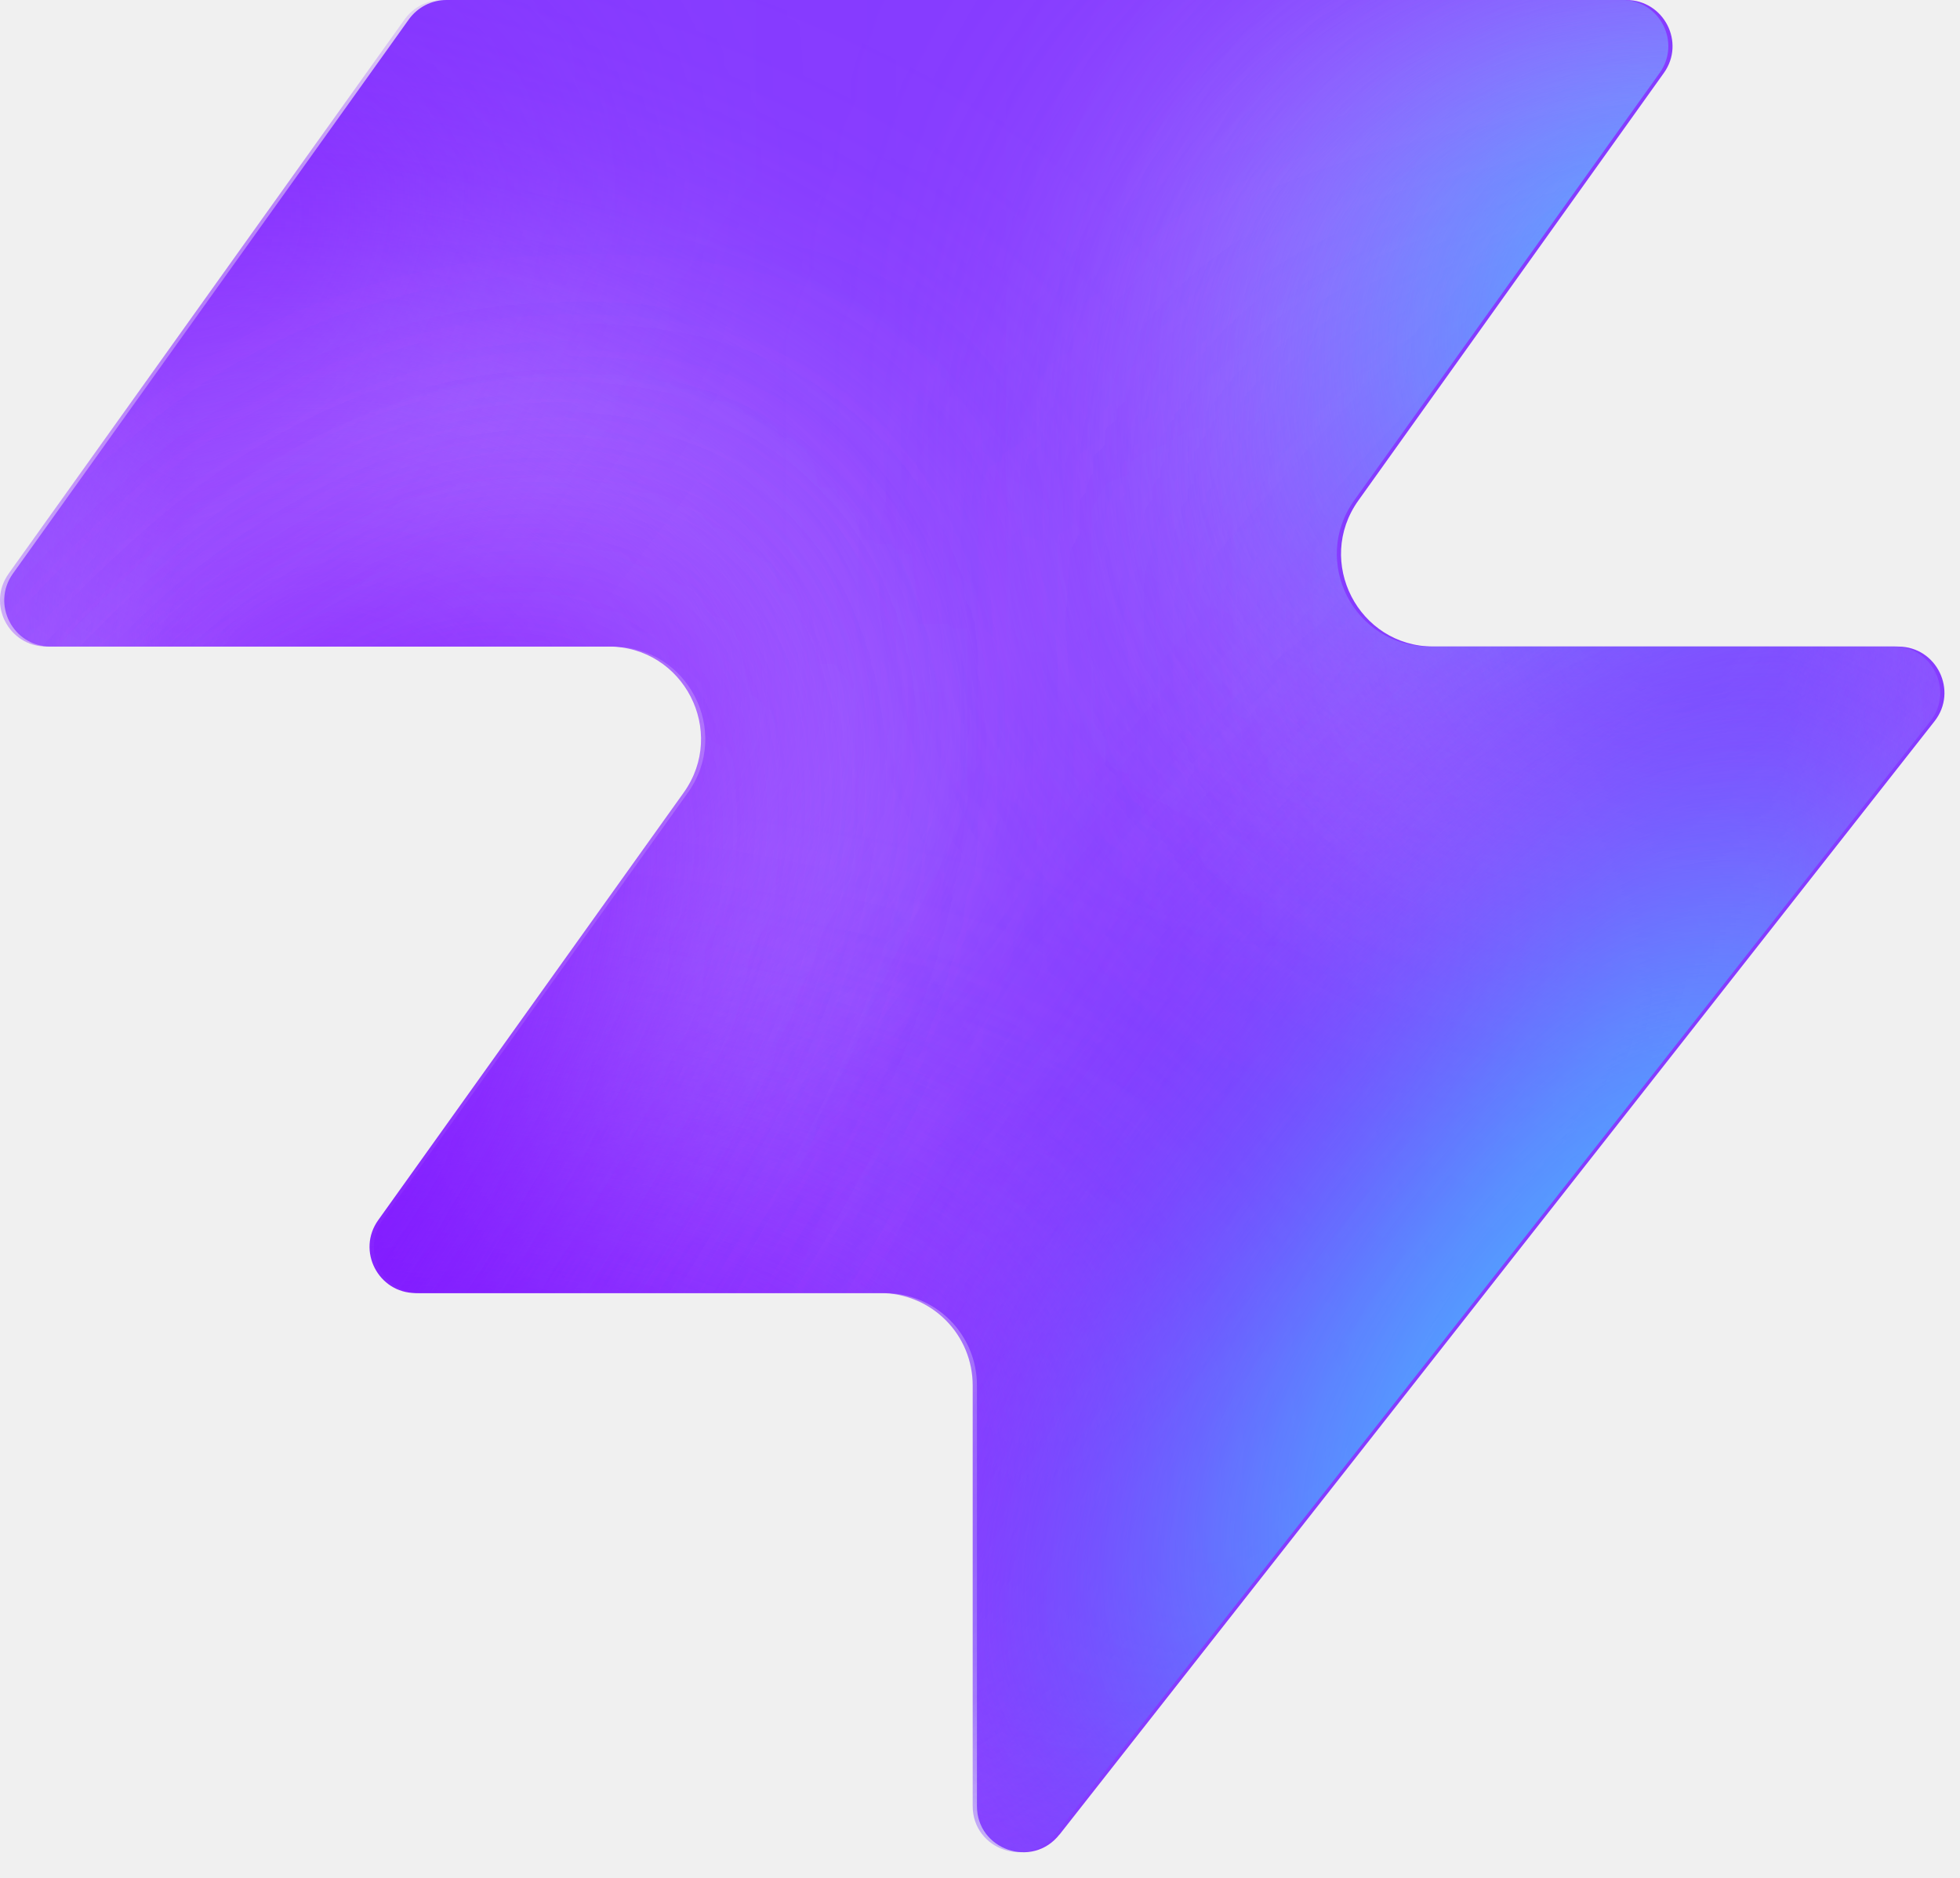
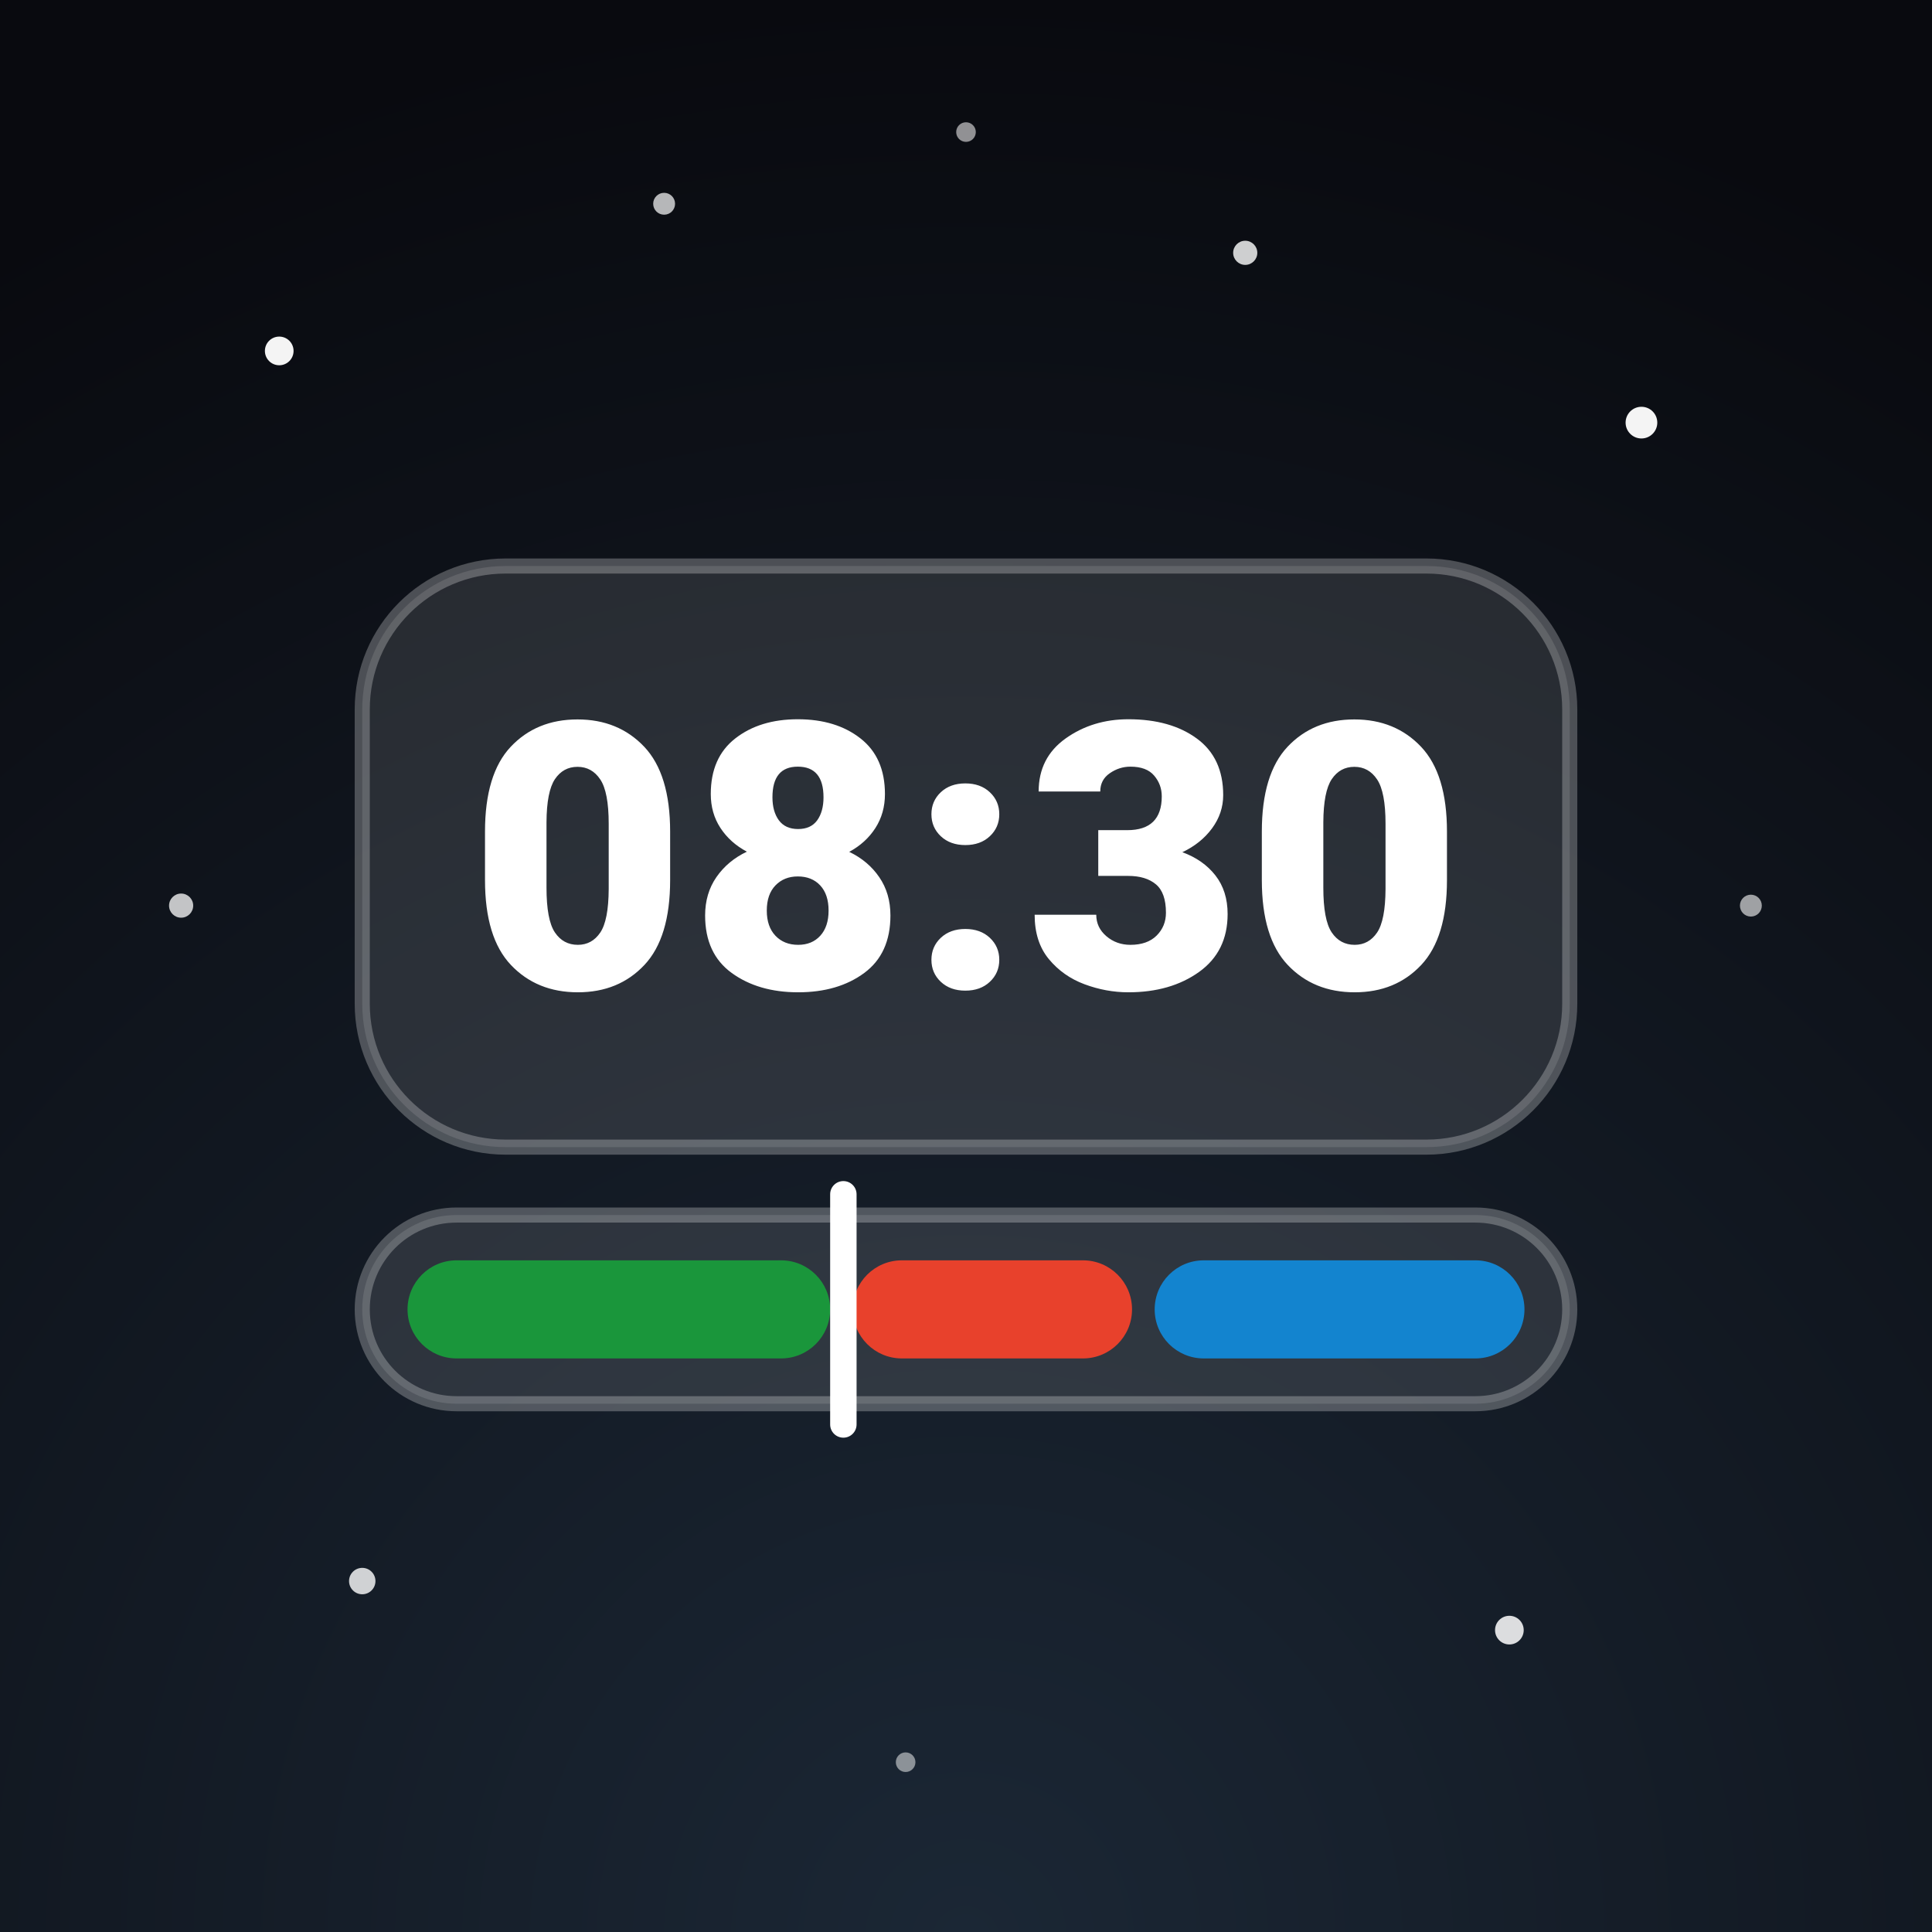
- <svg xmlns="http://www.w3.org/2000/svg" width="48" height="46" fill="none" viewBox="0 0 48 46">
-   <path fill="#863bff" d="M25.946 44.938c-.664.845-2.021.375-2.021-.698V33.937a2.26 2.26 0 0 0-2.262-2.262H10.287c-.92 0-1.456-1.04-.92-1.788l7.48-10.471c1.07-1.497 0-3.578-1.842-3.578H1.237c-.92 0-1.456-1.04-.92-1.788L10.013.474c.214-.297.556-.474.92-.474h28.894c.92 0 1.456 1.04.92 1.788l-7.48 10.471c-1.07 1.498 0 3.579 1.842 3.579h11.377c.943 0 1.473 1.088.89 1.83L25.947 44.94z" style="fill:#863bff;fill:color(display-p3 .525 .23 1);fill-opacity:1" />
-   <mask id="a" width="48" height="46" x="0" y="0" maskUnits="userSpaceOnUse" style="mask-type:alpha">
-     <path fill="#000" d="M25.842 44.938c-.664.844-2.021.375-2.021-.698V33.937a2.26 2.26 0 0 0-2.262-2.262H10.183c-.92 0-1.456-1.04-.92-1.788l7.48-10.471c1.07-1.498 0-3.579-1.842-3.579H1.133c-.92 0-1.456-1.04-.92-1.787L9.91.473c.214-.297.556-.474.92-.474h28.894c.92 0 1.456 1.04.92 1.788l-7.48 10.471c-1.07 1.498 0 3.578 1.842 3.578h11.377c.943 0 1.473 1.088.89 1.832L25.843 44.94z" style="fill:#000;fill-opacity:1" />
-   </mask>
-   <g mask="url(#a)">
-     <g filter="url(#b)">
-       <ellipse cx="5.508" cy="14.704" fill="#ede6ff" rx="5.508" ry="14.704" style="fill:#ede6ff;fill:color(display-p3 .927 .903 1);fill-opacity:1" transform="matrix(.00324 1 1 -.00324 -4.47 31.516)" />
-     </g>
-     <g filter="url(#c)">
-       <ellipse cx="10.399" cy="29.851" fill="#ede6ff" rx="10.399" ry="29.851" style="fill:#ede6ff;fill:color(display-p3 .927 .903 1);fill-opacity:1" transform="matrix(.00324 1 1 -.00324 -39.328 7.883)" />
-     </g>
-     <g filter="url(#d)">
-       <ellipse cx="5.508" cy="30.487" fill="#7e14ff" rx="5.508" ry="30.487" style="fill:#7e14ff;fill:color(display-p3 .492 .077 1);fill-opacity:1" transform="rotate(89.814 -25.913 -14.639)scale(1 -1)" />
-     </g>
-     <g filter="url(#e)">
-       <ellipse cx="5.508" cy="30.599" fill="#7e14ff" rx="5.508" ry="30.599" style="fill:#7e14ff;fill:color(display-p3 .492 .077 1);fill-opacity:1" transform="rotate(89.814 -32.644 -3.334)scale(1 -1)" />
-     </g>
-     <g filter="url(#f)">
-       <ellipse cx="5.508" cy="30.599" fill="#7e14ff" rx="5.508" ry="30.599" style="fill:#7e14ff;fill:color(display-p3 .492 .077 1);fill-opacity:1" transform="matrix(.00324 1 1 -.00324 -34.34 30.47)" />
-     </g>
-     <g filter="url(#g)">
-       <ellipse cx="14.072" cy="22.078" fill="#ede6ff" rx="14.072" ry="22.078" style="fill:#ede6ff;fill:color(display-p3 .927 .903 1);fill-opacity:1" transform="rotate(93.35 24.506 48.493)scale(-1 1)" />
-     </g>
-     <g filter="url(#h)">
-       <ellipse cx="3.47" cy="21.501" fill="#7e14ff" rx="3.47" ry="21.501" style="fill:#7e14ff;fill:color(display-p3 .492 .077 1);fill-opacity:1" transform="rotate(89.009 28.708 47.59)scale(-1 1)" />
-     </g>
-     <g filter="url(#i)">
-       <ellipse cx="3.47" cy="21.501" fill="#7e14ff" rx="3.47" ry="21.501" style="fill:#7e14ff;fill:color(display-p3 .492 .077 1);fill-opacity:1" transform="rotate(89.009 28.708 47.59)scale(-1 1)" />
-     </g>
-     <g filter="url(#j)">
-       <ellipse cx=".387" cy="8.972" fill="#7e14ff" rx="4.407" ry="29.108" style="fill:#7e14ff;fill:color(display-p3 .492 .077 1);fill-opacity:1" transform="rotate(39.51 .387 8.972)" />
-     </g>
-     <g filter="url(#k)">
-       <ellipse cx="47.523" cy="-6.092" fill="#7e14ff" rx="4.407" ry="29.108" style="fill:#7e14ff;fill:color(display-p3 .492 .077 1);fill-opacity:1" transform="rotate(37.892 47.523 -6.092)" />
-     </g>
-     <g filter="url(#l)">
-       <ellipse cx="41.412" cy="6.333" fill="#47bfff" rx="5.971" ry="9.665" style="fill:#47bfff;fill:color(display-p3 .28 .748 1);fill-opacity:1" transform="rotate(37.892 41.412 6.333)" />
-     </g>
-     <g filter="url(#m)">
-       <ellipse cx="-1.879" cy="38.332" fill="#7e14ff" rx="4.407" ry="29.108" style="fill:#7e14ff;fill:color(display-p3 .492 .077 1);fill-opacity:1" transform="rotate(37.892 -1.88 38.332)" />
-     </g>
-     <g filter="url(#n)">
-       <ellipse cx="-1.879" cy="38.332" fill="#7e14ff" rx="4.407" ry="29.108" style="fill:#7e14ff;fill:color(display-p3 .492 .077 1);fill-opacity:1" transform="rotate(37.892 -1.88 38.332)" />
-     </g>
-     <g filter="url(#o)">
-       <ellipse cx="35.651" cy="29.907" fill="#7e14ff" rx="4.407" ry="29.108" style="fill:#7e14ff;fill:color(display-p3 .492 .077 1);fill-opacity:1" transform="rotate(37.892 35.651 29.907)" />
-     </g>
-     <g filter="url(#p)">
-       <ellipse cx="38.418" cy="32.4" fill="#47bfff" rx="5.971" ry="15.297" style="fill:#47bfff;fill:color(display-p3 .28 .748 1);fill-opacity:1" transform="rotate(37.892 38.418 32.4)" />
-     </g>
+ <svg xmlns="http://www.w3.org/2000/svg" width="512" height="512" viewBox="0 0 512 512" role="img" aria-label="Klasseromsskjerm">
+   <defs>
+     <radialGradient id="himmel" cx="50%" cy="100%" r="100%">
+       <stop offset="0" stop-color="#1B2735" />
+       <stop offset="1" stop-color="#090A0F" />
+     </radialGradient>
+   </defs>
+   <rect width="512" height="512" fill="url(#himmel)" />
+   <g fill="#FFFFFF">
+     <circle cx="74" cy="93" r="3.8" opacity="0.95" />
+     <circle cx="176" cy="54" r="2.9" opacity="0.7" />
+     <circle cx="330" cy="67" r="3.2" opacity="0.8" />
+     <circle cx="435" cy="112" r="4.2" opacity="0.95" />
+     <circle cx="464" cy="240" r="2.9" opacity="0.6" />
+     <circle cx="48" cy="240" r="3.2" opacity="0.75" />
+     <circle cx="96" cy="419" r="3.5" opacity="0.8" />
+     <circle cx="400" cy="432" r="3.8" opacity="0.85" />
+     <circle cx="256" cy="35" r="2.6" opacity="0.55" />
+     <circle cx="240" cy="467" r="2.6" opacity="0.5" />
  </g>
-   <defs>
-     <filter id="b" width="60.045" height="41.654" x="-19.77" y="16.149" color-interpolation-filters="sRGB" filterUnits="userSpaceOnUse">
-       <feFlood flood-opacity="0" result="BackgroundImageFix" />
-       <feBlend in="SourceGraphic" in2="BackgroundImageFix" result="shape" />
-       <feGaussianBlur result="effect1_foregroundBlur_2002_17158" stdDeviation="7.659" />
-     </filter>
-     <filter id="c" width="90.34" height="51.437" x="-54.613" y="-7.533" color-interpolation-filters="sRGB" filterUnits="userSpaceOnUse">
-       <feFlood flood-opacity="0" result="BackgroundImageFix" />
-       <feBlend in="SourceGraphic" in2="BackgroundImageFix" result="shape" />
-       <feGaussianBlur result="effect1_foregroundBlur_2002_17158" stdDeviation="7.659" />
-     </filter>
-     <filter id="d" width="79.355" height="29.4" x="-49.64" y="2.03" color-interpolation-filters="sRGB" filterUnits="userSpaceOnUse">
-       <feFlood flood-opacity="0" result="BackgroundImageFix" />
-       <feBlend in="SourceGraphic" in2="BackgroundImageFix" result="shape" />
-       <feGaussianBlur result="effect1_foregroundBlur_2002_17158" stdDeviation="4.596" />
-     </filter>
-     <filter id="e" width="79.579" height="29.4" x="-45.045" y="20.029" color-interpolation-filters="sRGB" filterUnits="userSpaceOnUse">
-       <feFlood flood-opacity="0" result="BackgroundImageFix" />
-       <feBlend in="SourceGraphic" in2="BackgroundImageFix" result="shape" />
-       <feGaussianBlur result="effect1_foregroundBlur_2002_17158" stdDeviation="4.596" />
-     </filter>
-     <filter id="f" width="79.579" height="29.4" x="-43.513" y="21.178" color-interpolation-filters="sRGB" filterUnits="userSpaceOnUse">
-       <feFlood flood-opacity="0" result="BackgroundImageFix" />
-       <feBlend in="SourceGraphic" in2="BackgroundImageFix" result="shape" />
-       <feGaussianBlur result="effect1_foregroundBlur_2002_17158" stdDeviation="4.596" />
-     </filter>
-     <filter id="g" width="74.749" height="58.852" x="15.756" y="-17.901" color-interpolation-filters="sRGB" filterUnits="userSpaceOnUse">
-       <feFlood flood-opacity="0" result="BackgroundImageFix" />
-       <feBlend in="SourceGraphic" in2="BackgroundImageFix" result="shape" />
-       <feGaussianBlur result="effect1_foregroundBlur_2002_17158" stdDeviation="7.659" />
-     </filter>
-     <filter id="h" width="61.377" height="25.362" x="23.548" y="2.284" color-interpolation-filters="sRGB" filterUnits="userSpaceOnUse">
-       <feFlood flood-opacity="0" result="BackgroundImageFix" />
-       <feBlend in="SourceGraphic" in2="BackgroundImageFix" result="shape" />
-       <feGaussianBlur result="effect1_foregroundBlur_2002_17158" stdDeviation="4.596" />
-     </filter>
-     <filter id="i" width="61.377" height="25.362" x="23.548" y="2.284" color-interpolation-filters="sRGB" filterUnits="userSpaceOnUse">
-       <feFlood flood-opacity="0" result="BackgroundImageFix" />
-       <feBlend in="SourceGraphic" in2="BackgroundImageFix" result="shape" />
-       <feGaussianBlur result="effect1_foregroundBlur_2002_17158" stdDeviation="4.596" />
-     </filter>
-     <filter id="j" width="56.045" height="63.649" x="-27.636" y="-22.853" color-interpolation-filters="sRGB" filterUnits="userSpaceOnUse">
-       <feFlood flood-opacity="0" result="BackgroundImageFix" />
-       <feBlend in="SourceGraphic" in2="BackgroundImageFix" result="shape" />
-       <feGaussianBlur result="effect1_foregroundBlur_2002_17158" stdDeviation="4.596" />
-     </filter>
-     <filter id="k" width="54.814" height="64.646" x="20.116" y="-38.415" color-interpolation-filters="sRGB" filterUnits="userSpaceOnUse">
-       <feFlood flood-opacity="0" result="BackgroundImageFix" />
-       <feBlend in="SourceGraphic" in2="BackgroundImageFix" result="shape" />
-       <feGaussianBlur result="effect1_foregroundBlur_2002_17158" stdDeviation="4.596" />
-     </filter>
-     <filter id="l" width="33.541" height="35.313" x="24.641" y="-11.323" color-interpolation-filters="sRGB" filterUnits="userSpaceOnUse">
-       <feFlood flood-opacity="0" result="BackgroundImageFix" />
-       <feBlend in="SourceGraphic" in2="BackgroundImageFix" result="shape" />
-       <feGaussianBlur result="effect1_foregroundBlur_2002_17158" stdDeviation="4.596" />
-     </filter>
-     <filter id="m" width="54.814" height="64.646" x="-29.286" y="6.009" color-interpolation-filters="sRGB" filterUnits="userSpaceOnUse">
-       <feFlood flood-opacity="0" result="BackgroundImageFix" />
-       <feBlend in="SourceGraphic" in2="BackgroundImageFix" result="shape" />
-       <feGaussianBlur result="effect1_foregroundBlur_2002_17158" stdDeviation="4.596" />
-     </filter>
-     <filter id="n" width="54.814" height="64.646" x="-29.286" y="6.009" color-interpolation-filters="sRGB" filterUnits="userSpaceOnUse">
-       <feFlood flood-opacity="0" result="BackgroundImageFix" />
-       <feBlend in="SourceGraphic" in2="BackgroundImageFix" result="shape" />
-       <feGaussianBlur result="effect1_foregroundBlur_2002_17158" stdDeviation="4.596" />
-     </filter>
-     <filter id="o" width="54.814" height="64.646" x="8.244" y="-2.416" color-interpolation-filters="sRGB" filterUnits="userSpaceOnUse">
-       <feFlood flood-opacity="0" result="BackgroundImageFix" />
-       <feBlend in="SourceGraphic" in2="BackgroundImageFix" result="shape" />
-       <feGaussianBlur result="effect1_foregroundBlur_2002_17158" stdDeviation="4.596" />
-     </filter>
-     <filter id="p" width="39.409" height="43.623" x="18.713" y="10.588" color-interpolation-filters="sRGB" filterUnits="userSpaceOnUse">
-       <feFlood flood-opacity="0" result="BackgroundImageFix" />
-       <feBlend in="SourceGraphic" in2="BackgroundImageFix" result="shape" />
-       <feGaussianBlur result="effect1_foregroundBlur_2002_17158" stdDeviation="4.596" />
-     </filter>
-   </defs>
+   <rect x="96" y="150" width="320" height="154" rx="38" fill="#FFFFFF" fill-opacity="0.11" stroke="#FFFFFF" stroke-opacity="0.26" stroke-width="4" />
+   <text x="256" y="262" text-anchor="middle" font-family="-apple-system, BlinkMacSystemFont, 'Segoe UI', Roboto, Helvetica, Arial, sans-serif" font-size="99" font-weight="800" fill="#FFFFFF" letter-spacing="1">08:30</text>
+   <rect x="96" y="322" width="320" height="50" rx="25" fill="#FFFFFF" fill-opacity="0.11" stroke="#FFFFFF" stroke-opacity="0.26" stroke-width="4" />
+   <rect x="108" y="334" width="112" height="26" rx="13" fill="#1A963B" />
+   <rect x="226" y="334" width="74" height="26" rx="13" fill="#E8412C" />
+   <rect x="306" y="334" width="98" height="26" rx="13" fill="#1384CF" />
+   <rect x="220" y="313" width="7" height="68" rx="3.5" fill="#FFFFFF" />
</svg>
